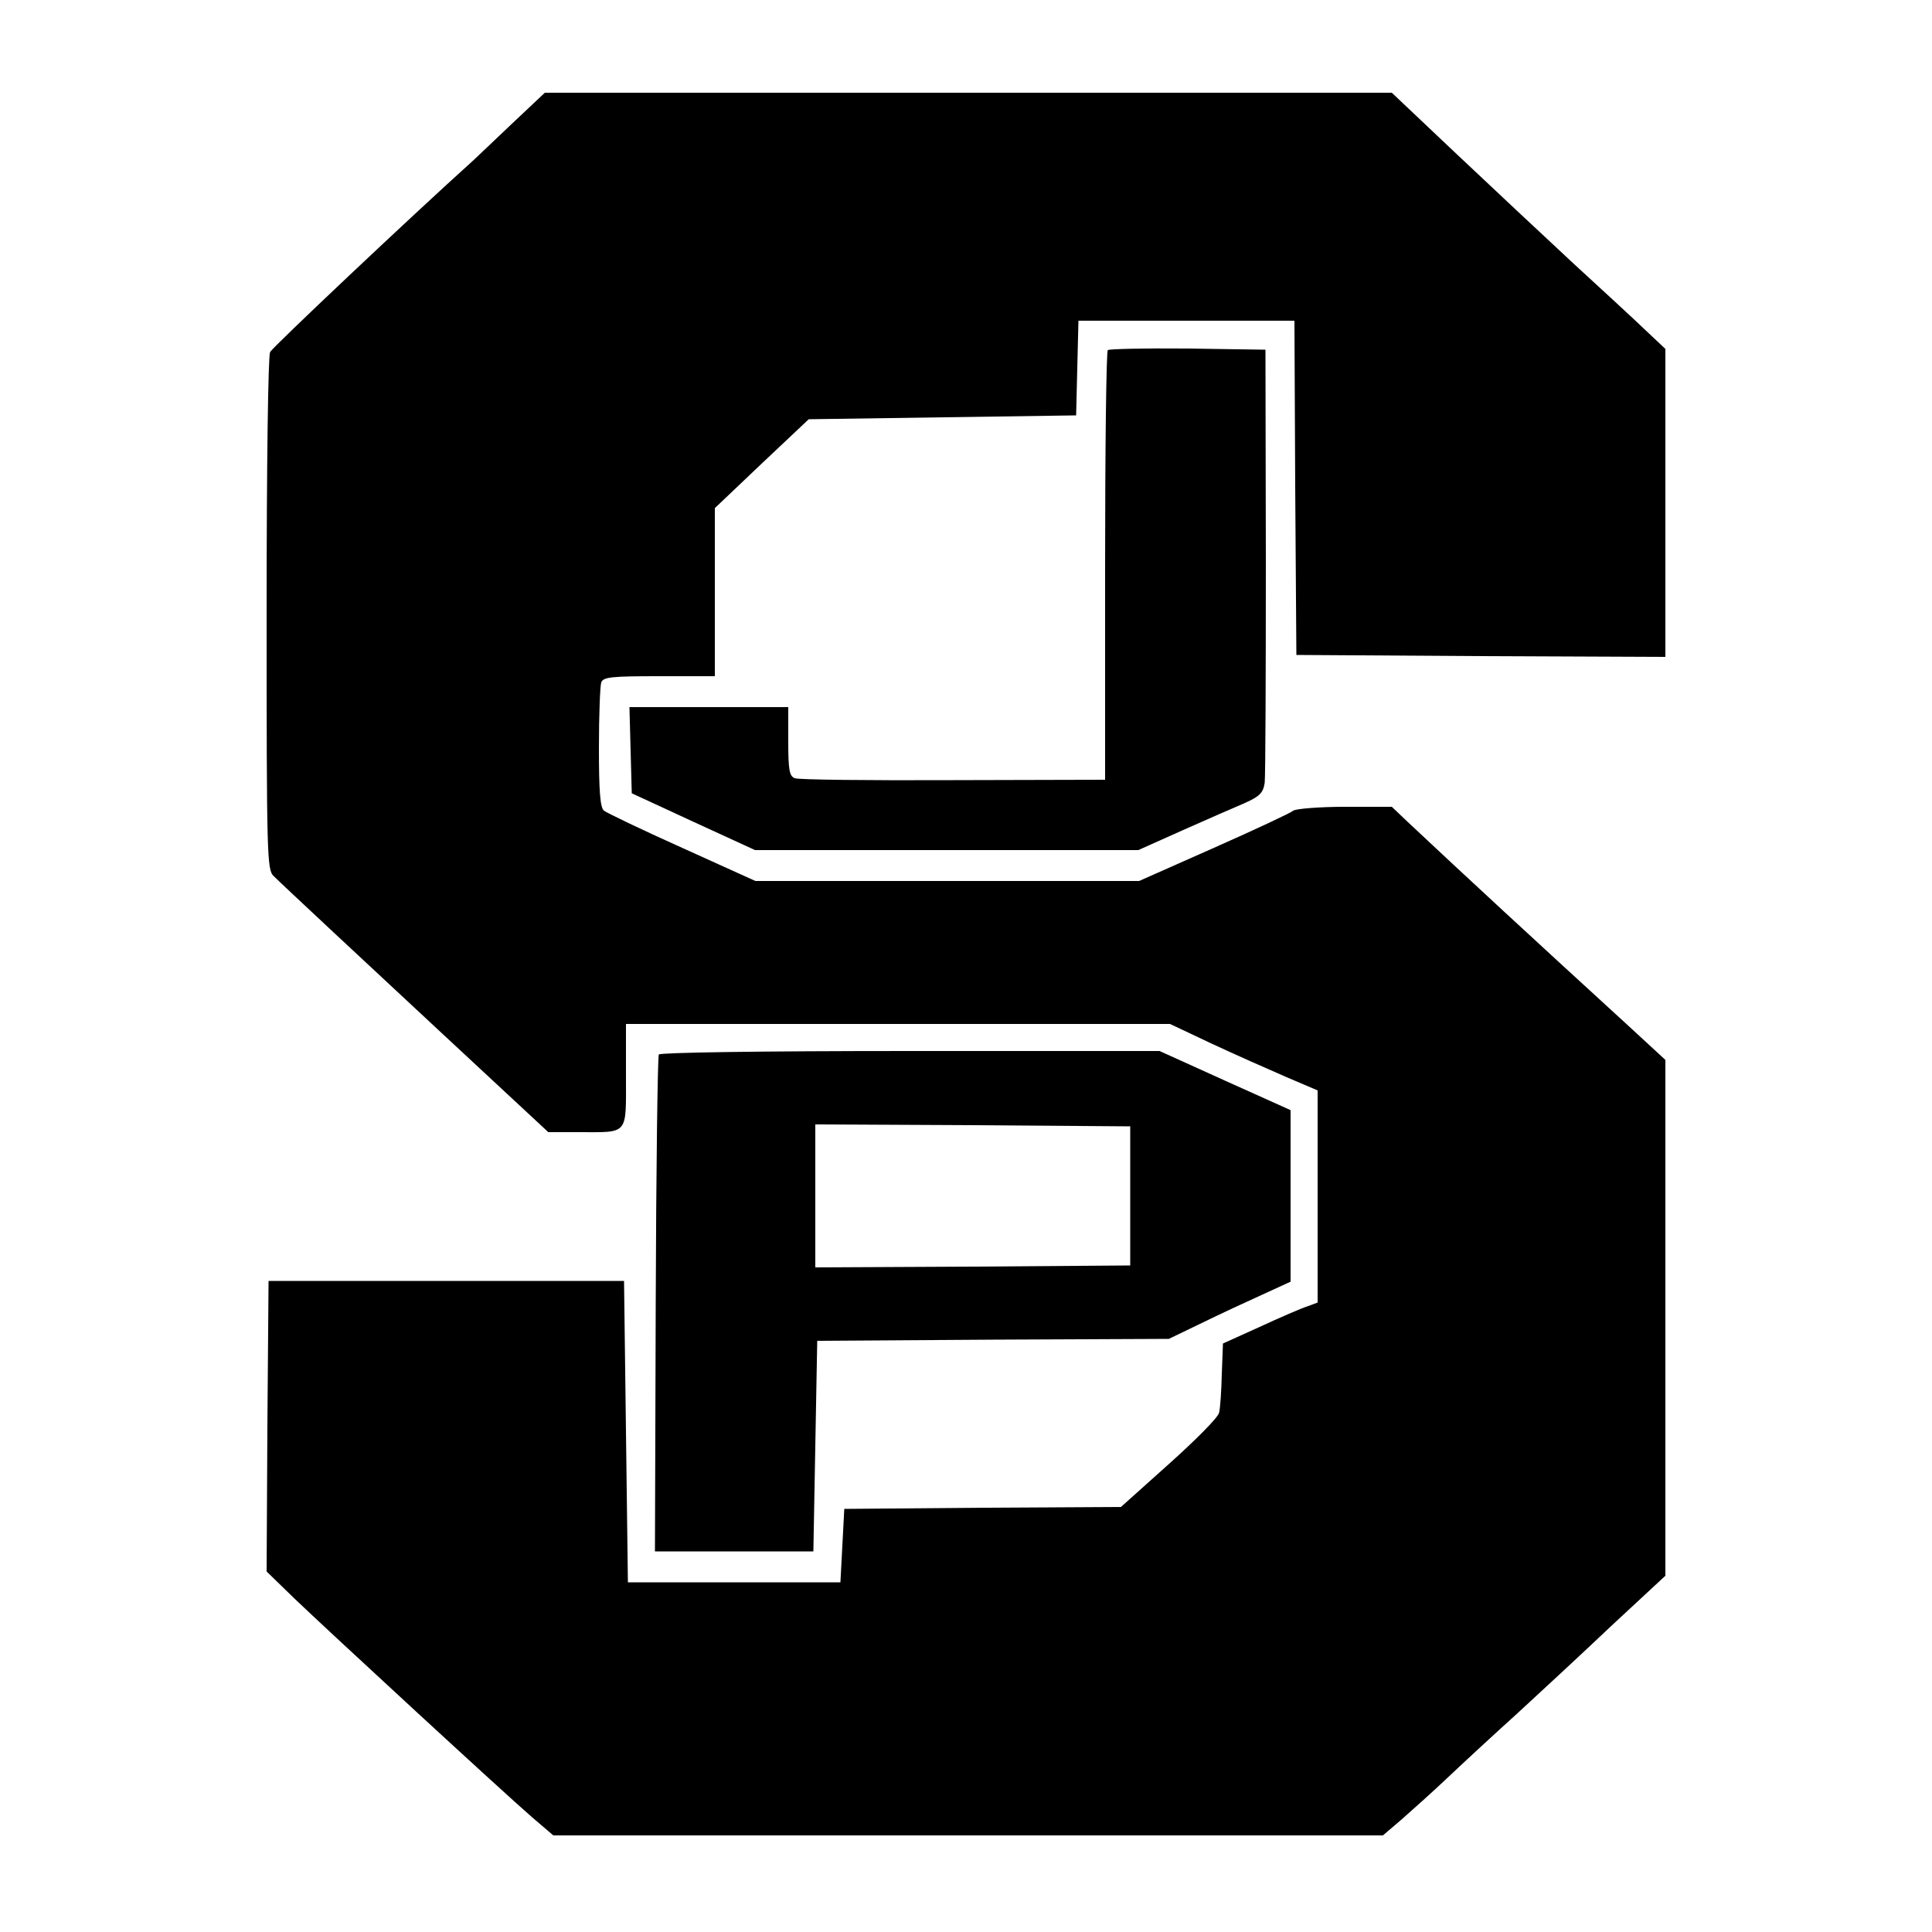
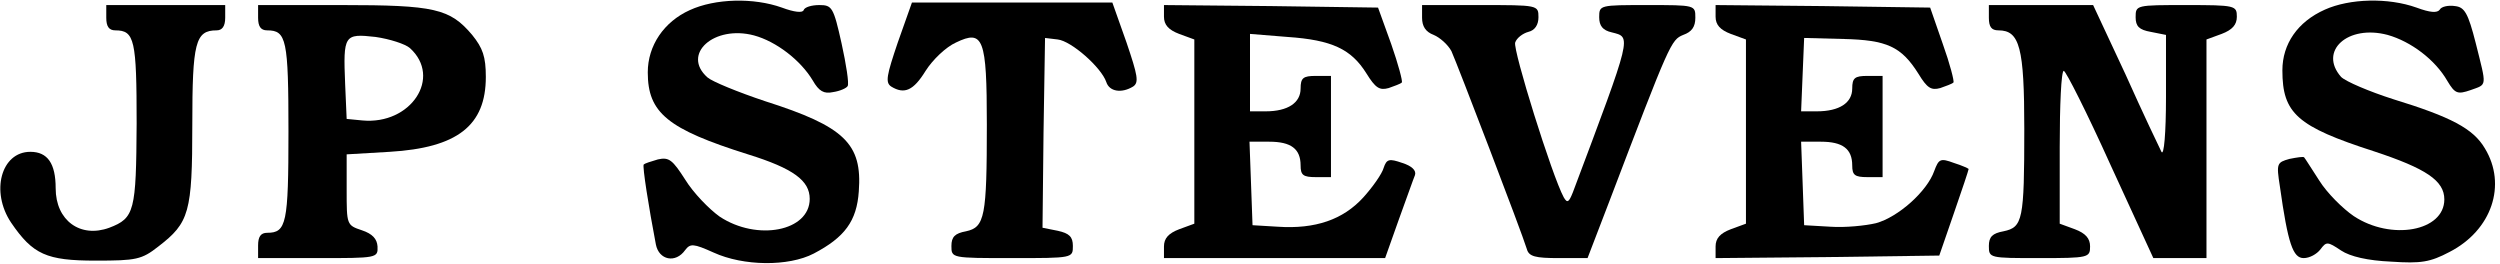
- <svg xmlns="http://www.w3.org/2000/svg" version="1.0" width="500pt" height="500pt" viewBox="0 0 500 500" preserveAspectRatio="xMidYMid meet">
-   <g transform="translate(0,500) scale(0.1,-0.1)" fill="#000000" stroke="none">
-     <path d="M1323 4678 c-48 -46 -92 -87 -98 -93 -160 -144 -519 -483 -526 -496 -5 -11 -9 -281 -9 -678 0 -625 1 -662 18 -678 23 -23 242 -227 442 -413 85 -79 181 -168 212 -197 l57 -53 78 0 c131 0 123 -10 123 146 l0 134 704 0 704 0 108 -51 c60 -28 146 -66 192 -86 l82 -35 0 -275 0 -274 -27 -10 c-16 -5 -71 -29 -123 -53 l-95 -43 -3 -79 c-1 -43 -4 -88 -7 -100 -2 -12 -61 -71 -129 -132 l-125 -112 -358 -2 -358 -3 -5 -95 -5 -95 -275 0 -275 0 -5 390 -5 390 -460 0 -460 0 -3 -376 -2 -376 72 -70 c91 -87 541 -502 615 -566 l55 -47 1073 0 1074 0 48 41 c26 23 80 71 119 108 38 36 119 111 180 166 60 55 171 158 246 229 l138 128 0 668 0 667 -102 94 c-234 214 -417 383 -565 522 l-41 39 -121 0 c-67 0 -127 -5 -134 -10 -7 -6 -99 -49 -205 -96 l-194 -86 -496 0 -497 0 -190 86 c-105 47 -196 91 -202 96 -10 8 -13 53 -13 163 0 85 3 160 6 169 5 14 28 16 150 16 l144 0 0 218 0 217 121 115 122 115 346 5 346 5 3 123 3 122 279 0 280 0 2 -432 3 -433 478 -3 477 -2 0 398 0 399 -52 49 c-29 28 -114 106 -188 174 -74 69 -210 196 -301 282 l-167 158 -1096 0 -1096 0 -87 -82z" />
-     <path d="M2867 4094 c-4 -4 -7 -256 -7 -560 l0 -552 -393 -1 c-217 -1 -401 1 -410 5 -14 5 -17 21 -17 95 l0 89 -205 0 -206 0 3 -112 3 -111 160 -74 159 -73 496 0 496 0 114 51 c63 28 136 60 162 71 38 17 47 26 51 52 2 17 3 276 3 576 l-1 545 -201 3 c-110 1 -203 -1 -207 -4z" />
-     <path d="M1705 2271 c-3 -6 -7 -297 -8 -648 l-2 -638 205 0 205 0 5 273 5 272 455 3 455 2 85 41 c47 23 118 56 158 74 l72 33 0 222 0 222 -169 76 -170 77 -645 0 c-395 0 -647 -4 -651 -9z m1220 -366 l0 -180 -407 -3 -408 -2 0 185 0 185 408 -2 407 -3 0 -180z" />
-   </g>
+ <svg xmlns="http://www.w3.org/2000/svg" width="494" height="52" viewBox="0 0 494 52" fill="none">
+   <path d="M136.3 2C131.2 4.3 128 9 128 14.3C128 22.3 131.9 25.5 147.8 30.5C156.8 33.3 160 35.7 160 39.3C160 45.7 149.6 47.7 142.2 42.8C140.1 41.3 137 38.1 135.4 35.5C132.9 31.6 132.2 31 130 31.5C128.6 31.9 127.4 32.3 127.2 32.5C126.9 32.8 128.2 41 129.6 48.3C130.2 51.4 133.5 52.1 135.4 49.4C136.4 48.1 137 48.1 141 49.9C146.9 52.6 155.8 52.7 160.8 50.1C166.9 46.9 169.3 43.7 169.7 37.8C170.4 28.4 166.9 25 151.2 20C145.8 18.2 140.7 16.1 139.8 15.3C134.6 10.7 141.1 4.9 149 7C153.4 8.2 158.2 11.9 160.6 15.9C161.8 18 162.8 18.6 164.6 18.2C166 18 167.3 17.4 167.5 17C167.8 16.5 167.2 12.7 166.3 8.6C164.7 1.4 164.4 1 161.9 1C160.4 1 159 1.4 158.8 2C158.6 2.6 156.9 2.4 154.5 1.5C148.9 -0.5 141.3 -0.3 136.3 2Z" fill="black" />
+   <path d="M177.4 8.4C175.2 14.9 174.9 16.3 176.1 17.1C178.7 18.7 180.5 17.9 182.9 14C184.3 11.8 186.9 9.3 188.9 8.4C194.3 5.8 195 7.5 195 24.6C195 42.8 194.6 44.9 190.9 45.7C188.7 46.1 188 46.8 188 48.6C188 51 188 51 200 51C212 51 212 51 212 48.6C212 46.8 211.3 46.1 209 45.6L206 45L206.2 26.3L206.5 7.5L209 7.8C211.7 8.1 217.6 13.3 218.6 16.2C219.2 18.1 221.6 18.5 223.9 17.1C225.1 16.3 224.8 14.9 222.6 8.4L219.8 0.5H200H180.2L177.4 8.4Z" fill="black" />
+   <path d="M459.4 1.9C454 4.3 451 8.7 451 13.9C451 22.4 453.9 25 469.1 29.9C479.4 33.3 483 35.7 483 39.4C483 45.7 472.5 47.6 465.1 42.7C462.9 41.2 459.8 38.1 458.3 35.7C456.8 33.4 455.5 31.3 455.3 31.1C455.2 30.9 453.9 31.1 452.4 31.4C449.9 32.1 449.8 32.3 450.5 36.8C452.1 48.2 453.1 51 455.2 51C456.4 51 457.8 50.2 458.5 49.3C459.7 47.7 459.9 47.7 462.6 49.5C464.4 50.7 467.9 51.5 472.5 51.7C478.4 52.1 480.2 51.8 484 49.8C492.4 45.5 495.4 36.5 491 29.3C488.7 25.4 484.3 23.1 472.9 19.6C468.2 18.1 463.5 16.1 462.6 15.2C458.1 10.1 463.9 4.8 471.8 6.9C476.4 8.2 481.2 11.8 483.6 16C485.1 18.5 485.6 18.7 488.2 17.8C491.5 16.6 491.4 17.3 489.2 8.5C487.7 2.6 487 1.4 485.1 1.2C483.8 1 482.4 1.3 482.1 1.9C481.6 2.6 480.2 2.5 477.5 1.5C471.9 -0.5 464.3 -0.3 459.4 1.9Z" fill="black" />
+   <path d="M21 3.5C21 5.2 21.5 6 22.8 6C26.6 6 27 7.9 27 24.4C26.9 41.7 26.6 43.1 21.6 45C15.9 47.1 11 43.6 11 37.2C11 32.3 9.4 30 6 30C0.2 30 -1.9 37.9 2.2 44C6.5 50.3 9.2 51.5 18.9 51.5C26.9 51.5 28 51.3 31.3 48.7C37.4 44 38 42 38 24.6C38 8.4 38.6 6 42.8 6C43.9 6 44.5 5.2 44.5 3.5V1H32.8H21V3.5Z" fill="black" />
+   <path d="M51 3.5C51 5.2 51.5 6 52.8 6C56.6 6 57 7.8 57 26C57 44.2 56.6 46 52.8 46C51.5 46 51 46.8 51 48.5V51H62.8C74.5 51 74.7 51 74.6 48.7C74.5 47.2 73.6 46.2 71.5 45.5C68.5 44.5 68.5 44.4 68.5 37.5V30.5L77 30C90.4 29.2 96 24.8 96 15.2C96 11.2 95.4 9.5 93.3 6.9C88.9 1.7 85.9 1 67.5 1H51V3.5ZM81 9.5C87.4 15.3 81.2 24.7 71.6 23.8L68.5 23.5L68.2 16.6C67.8 6.9 68 6.6 74.2 7.3C77 7.7 80.1 8.7 81 9.5Z" fill="black" />
+   <path d="M230 3.3C230 4.9 230.9 5.9 233 6.7L236 7.8V26V44.2L233 45.3C230.9 46.1 230 47.1 230 48.7V51H251.9H273.7L276.4 43.4C277.9 39.3 279.3 35.3 279.6 34.6C279.9 33.7 279 32.8 277.1 32.2C274.5 31.3 274 31.4 273.4 33.2C273.1 34.3 271.3 36.9 269.4 39C265.4 43.4 259.9 45.3 252.5 44.8L247.5 44.5L247.2 36.2L246.9 28H250.8C255.1 28 257 29.4 257 32.7C257 34.6 257.5 35 260 35H263V25V15H260C257.5 15 257 15.4 257 17.5C257 20.3 254.5 22 250.1 22H247V14.4V6.7L254.4 7.3C263.2 7.9 267 9.7 270 14.5C271.8 17.4 272.6 17.9 274.4 17.4C275.5 17 276.7 16.6 277 16.3C277.2 16.1 276.3 12.7 274.9 8.7L272.3 1.5L251.1 1.2L230 1V3.3Z" fill="black" />
+   <path d="M281 3.5C281 5.2 281.7 6.3 283.3 6.9C284.5 7.4 286.1 8.8 286.8 10.1C287.9 12.5 300.7 45.9 301.7 49.2C302.1 50.7 303.4 51 308 51H313.7L318 39.8C330 8.3 330.2 7.9 332.6 6.9C334.3 6.3 335 5.3 335 3.5C335 1 335 1 325.5 1C316.1 1 316 1 316 3.4C316 5.1 316.7 6 318.5 6.4C322.4 7.4 322.6 6.6 310.8 38C310 40 309.7 40.2 309 39C306.7 34.8 298.9 9.8 299.4 8.4C299.7 7.5 300.9 6.6 302 6.3C303.3 6 304 4.9 304 3.4C304 1 303.9 1 292.5 1H281V3.5Z" fill="black" />
+   <path d="M339 3.3C339 4.9 339.9 5.9 342 6.7L345 7.8V26V44.2L342 45.3C339.9 46.1 339 47.1 339 48.7V51L361.1 50.8L383.2 50.5L386.1 42.1C387.7 37.5 389 33.6 389 33.4C389 33.3 387.7 32.7 386.1 32.2C383.4 31.2 383.1 31.4 382.2 33.8C380.8 37.8 375.1 42.9 370.7 44.1C368.6 44.6 364.6 45 361.7 44.8L356.5 44.5L356.2 36.2L355.9 28H359.8C364.1 28 366 29.4 366 32.7C366 34.6 366.5 35 369 35H372V25V15H369C366.5 15 366 15.4 366 17.5C366 20.3 363.5 22 359 22H355.9L356.2 14.7L356.5 7.5L364.2 7.7C372.9 7.9 375.7 9.2 379.1 14.6C380.8 17.4 381.6 17.9 383.4 17.4C384.5 17 385.7 16.6 386 16.3C386.2 16.1 385.3 12.6 383.9 8.7L381.4 1.5L360.2 1.2L339 1V3.3Z" fill="black" />
+   <path d="M393 3.5C393 5.3 393.5 6 394.9 6C399.1 6 400 9.4 400 25.5C400 43.5 399.7 44.9 395.9 45.7C393.7 46.1 393 46.8 393 48.6C393 51 393.1 51 403 51C412.7 51 413 50.9 413 48.7C413 47.1 412.1 46.1 410 45.3L407 44.2V29.1C407 20.8 407.3 14 407.8 14C408.2 14 412.4 22.3 417 32.5L425.5 51H430.7H436V29.4V7.8L439 6.7C441.1 5.9 442 4.9 442 3.3C442 1.1 441.7 1 432 1C422.1 1 422 1 422 3.4C422 5.2 422.7 5.9 425 6.3L428 6.9V19.2C428 26.3 427.6 30.9 427.1 30C426.7 29.2 423.4 22.3 420 14.7L413.6 1H403.3H393V3.5Z" fill="black" />
</svg>
